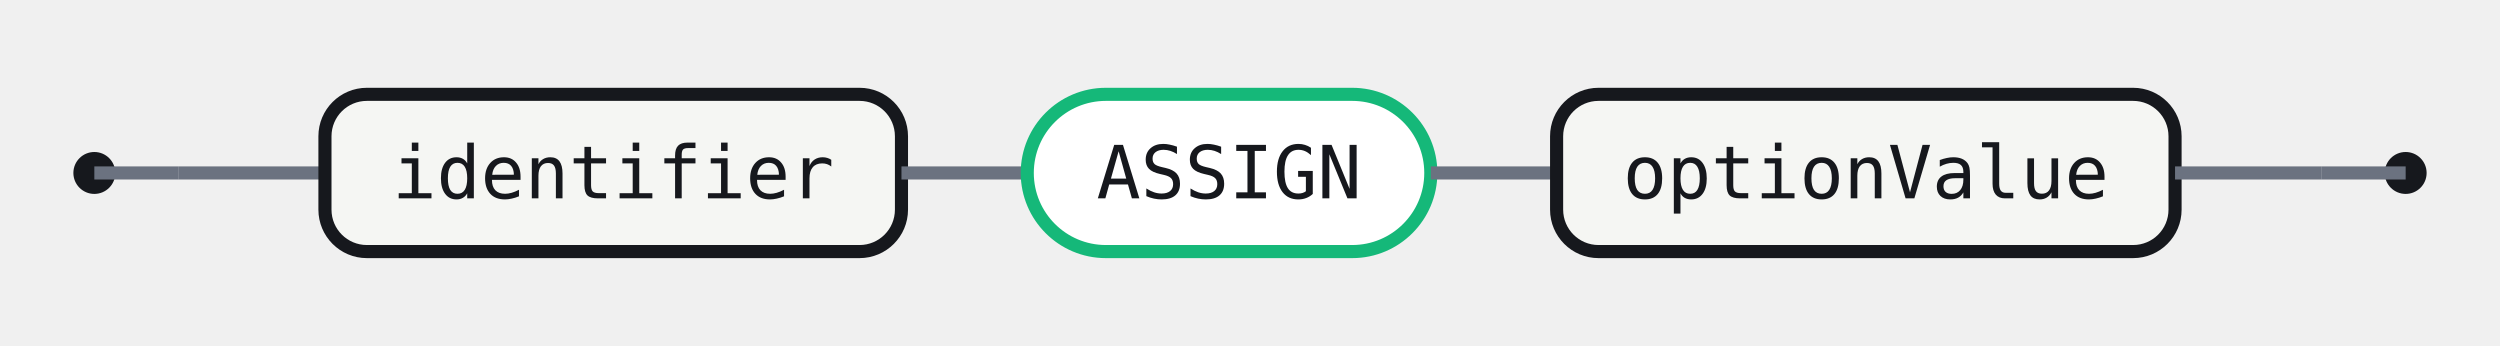
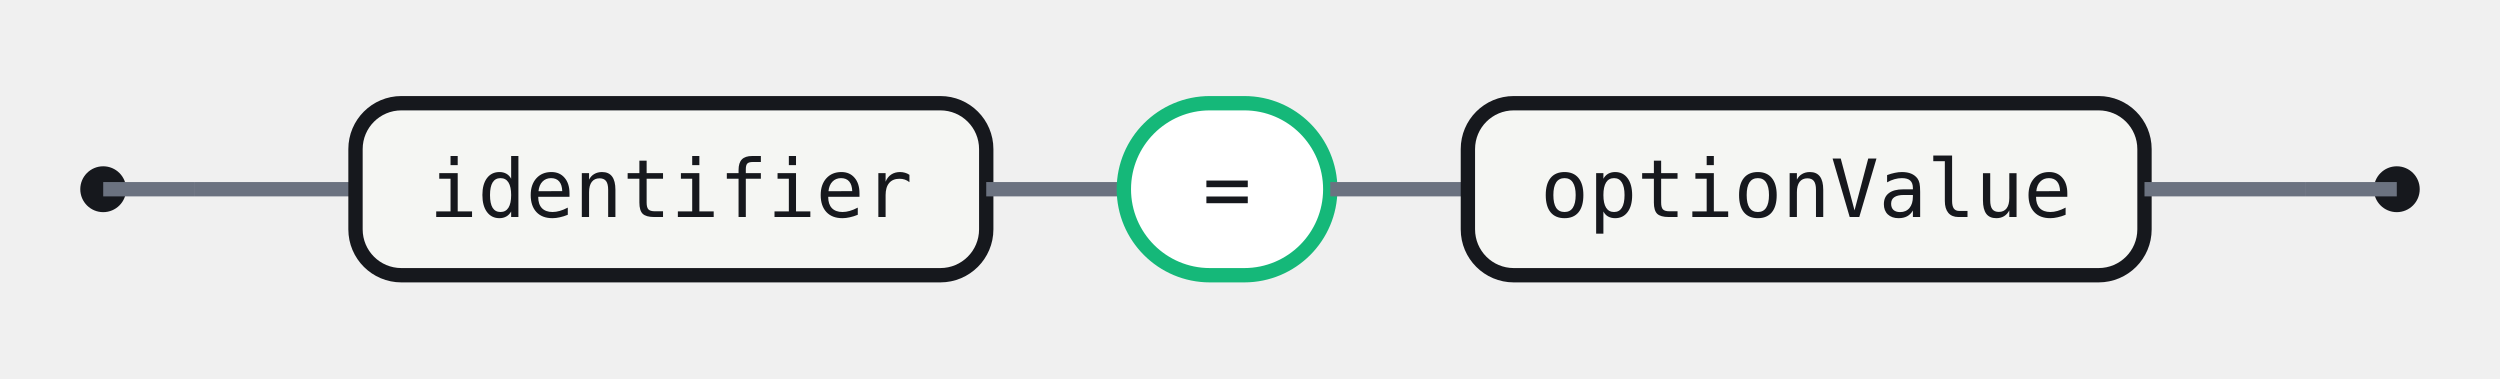
- <svg xmlns="http://www.w3.org/2000/svg" width="477" height="66" viewBox="0 0 477 66" role="img" aria-label="Railroad diagram for the option rule">
+ <svg xmlns="http://www.w3.org/2000/svg" width="436" height="66" viewBox="0 0 436 66" role="img" aria-label="Railroad diagram for the option rule">
  <style>.rr-track{fill:none;stroke:#6B7280;stroke-width:2.5}.rr-term{fill:#fff;stroke:#15B879;stroke-width:2.5}.rr-nonterm{fill:#F5F6F3;stroke:#16181D;stroke-width:2.5}.rr-text{fill:#16181D;font:14px 'Fira Code',ui-monospace,SFMono-Regular,Menlo,Consolas,monospace;font-feature-settings:"liga" 1,"calt" 1;}.rr-action-text{fill:#6B7280;font:14px 'Fira Code',ui-monospace,SFMono-Regular,Menlo,Consolas,monospace;font-style:italic;font-feature-settings:"liga" 1,"calt" 1;}.rr-cap{fill:#16181D}</style>
  <circle class="rr-cap" cx="18" cy="33" r="4" />
-   <circle class="rr-cap" cx="459" cy="33" r="4" />
+   <circle class="rr-cap" cx="418" cy="33" r="4" />
  <path class="rr-track" d="M18 33 H34" />
-   <path class="rr-track" d="M443 33 H459" />
+   <path class="rr-track" d="M402 33 H418" />
  <path class="rr-track" d="M34 33 H62" />
  <g class="rr-node rr-node-nonterm" data-rr-kind="nonterminal" data-rr-label="identifier">
    <rect class="rr-nonterm" x="62" y="18" width="110" height="30" rx="8" />
    <text class="rr-text" x="117" y="33" text-anchor="middle" dominant-baseline="central">identifier</text>
  </g>
  <path class="rr-track" d="M172 33 H196" />
-   <g class="rr-node rr-node-term" data-rr-kind="terminal" data-rr-label="ASSIGN">
-     <rect class="rr-term" x="196" y="18" width="77" height="30" rx="15" />
-     <text class="rr-text" x="234.5" y="33" text-anchor="middle" dominant-baseline="central">ASSIGN</text>
+   <g class="rr-node rr-node-term" data-rr-kind="terminal" data-rr-label="=">
+     <rect class="rr-term" x="196" y="18" width="36" height="30" rx="15" />
+     <text class="rr-text" x="214" y="33" text-anchor="middle" dominant-baseline="central">=</text>
  </g>
-   <path class="rr-track" d="M273 33 H297" />
+   <path class="rr-track" d="M232 33 H256" />
  <g class="rr-node rr-node-nonterm" data-rr-kind="nonterminal" data-rr-label="optionValue">
-     <rect class="rr-nonterm" x="297" y="18" width="118" height="30" rx="8" />
-     <text class="rr-text" x="356" y="33" text-anchor="middle" dominant-baseline="central">optionValue</text>
+     <rect class="rr-nonterm" x="256" y="18" width="118" height="30" rx="8" />
+     <text class="rr-text" x="315" y="33" text-anchor="middle" dominant-baseline="central">optionValue</text>
  </g>
-   <path class="rr-track" d="M415 33 H443" />
+   <path class="rr-track" d="M374 33 H402" />
</svg>
